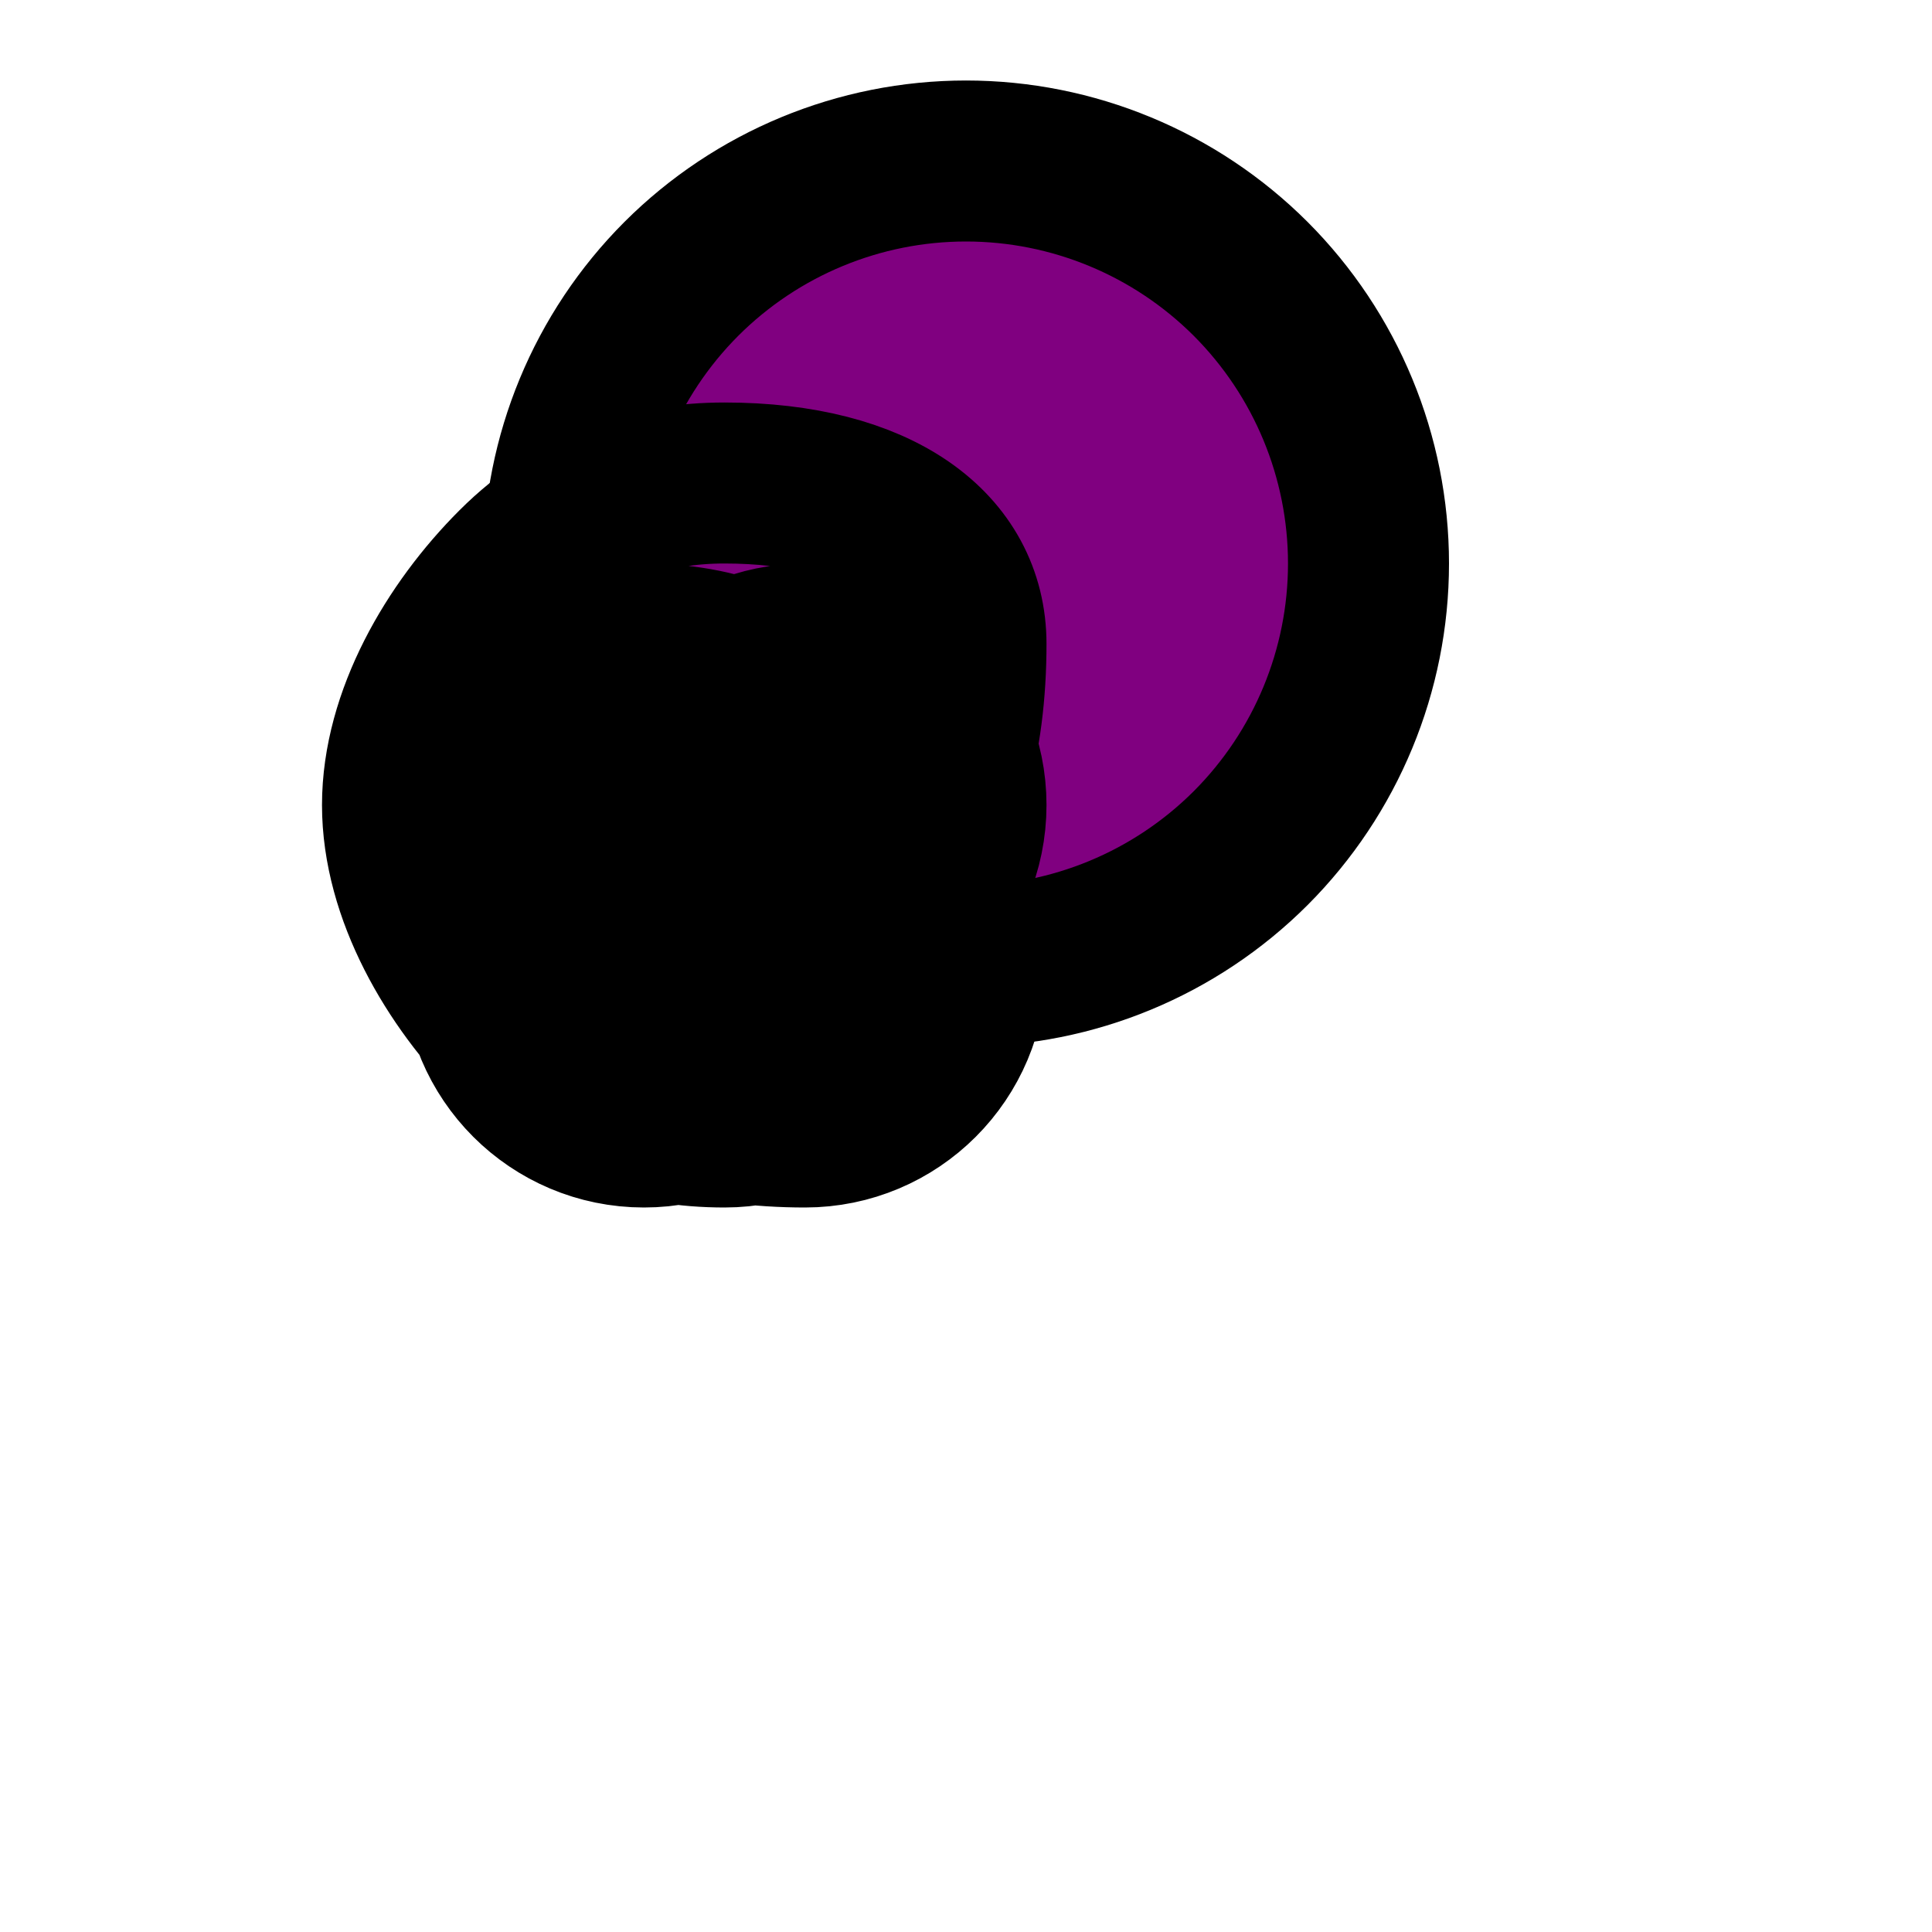
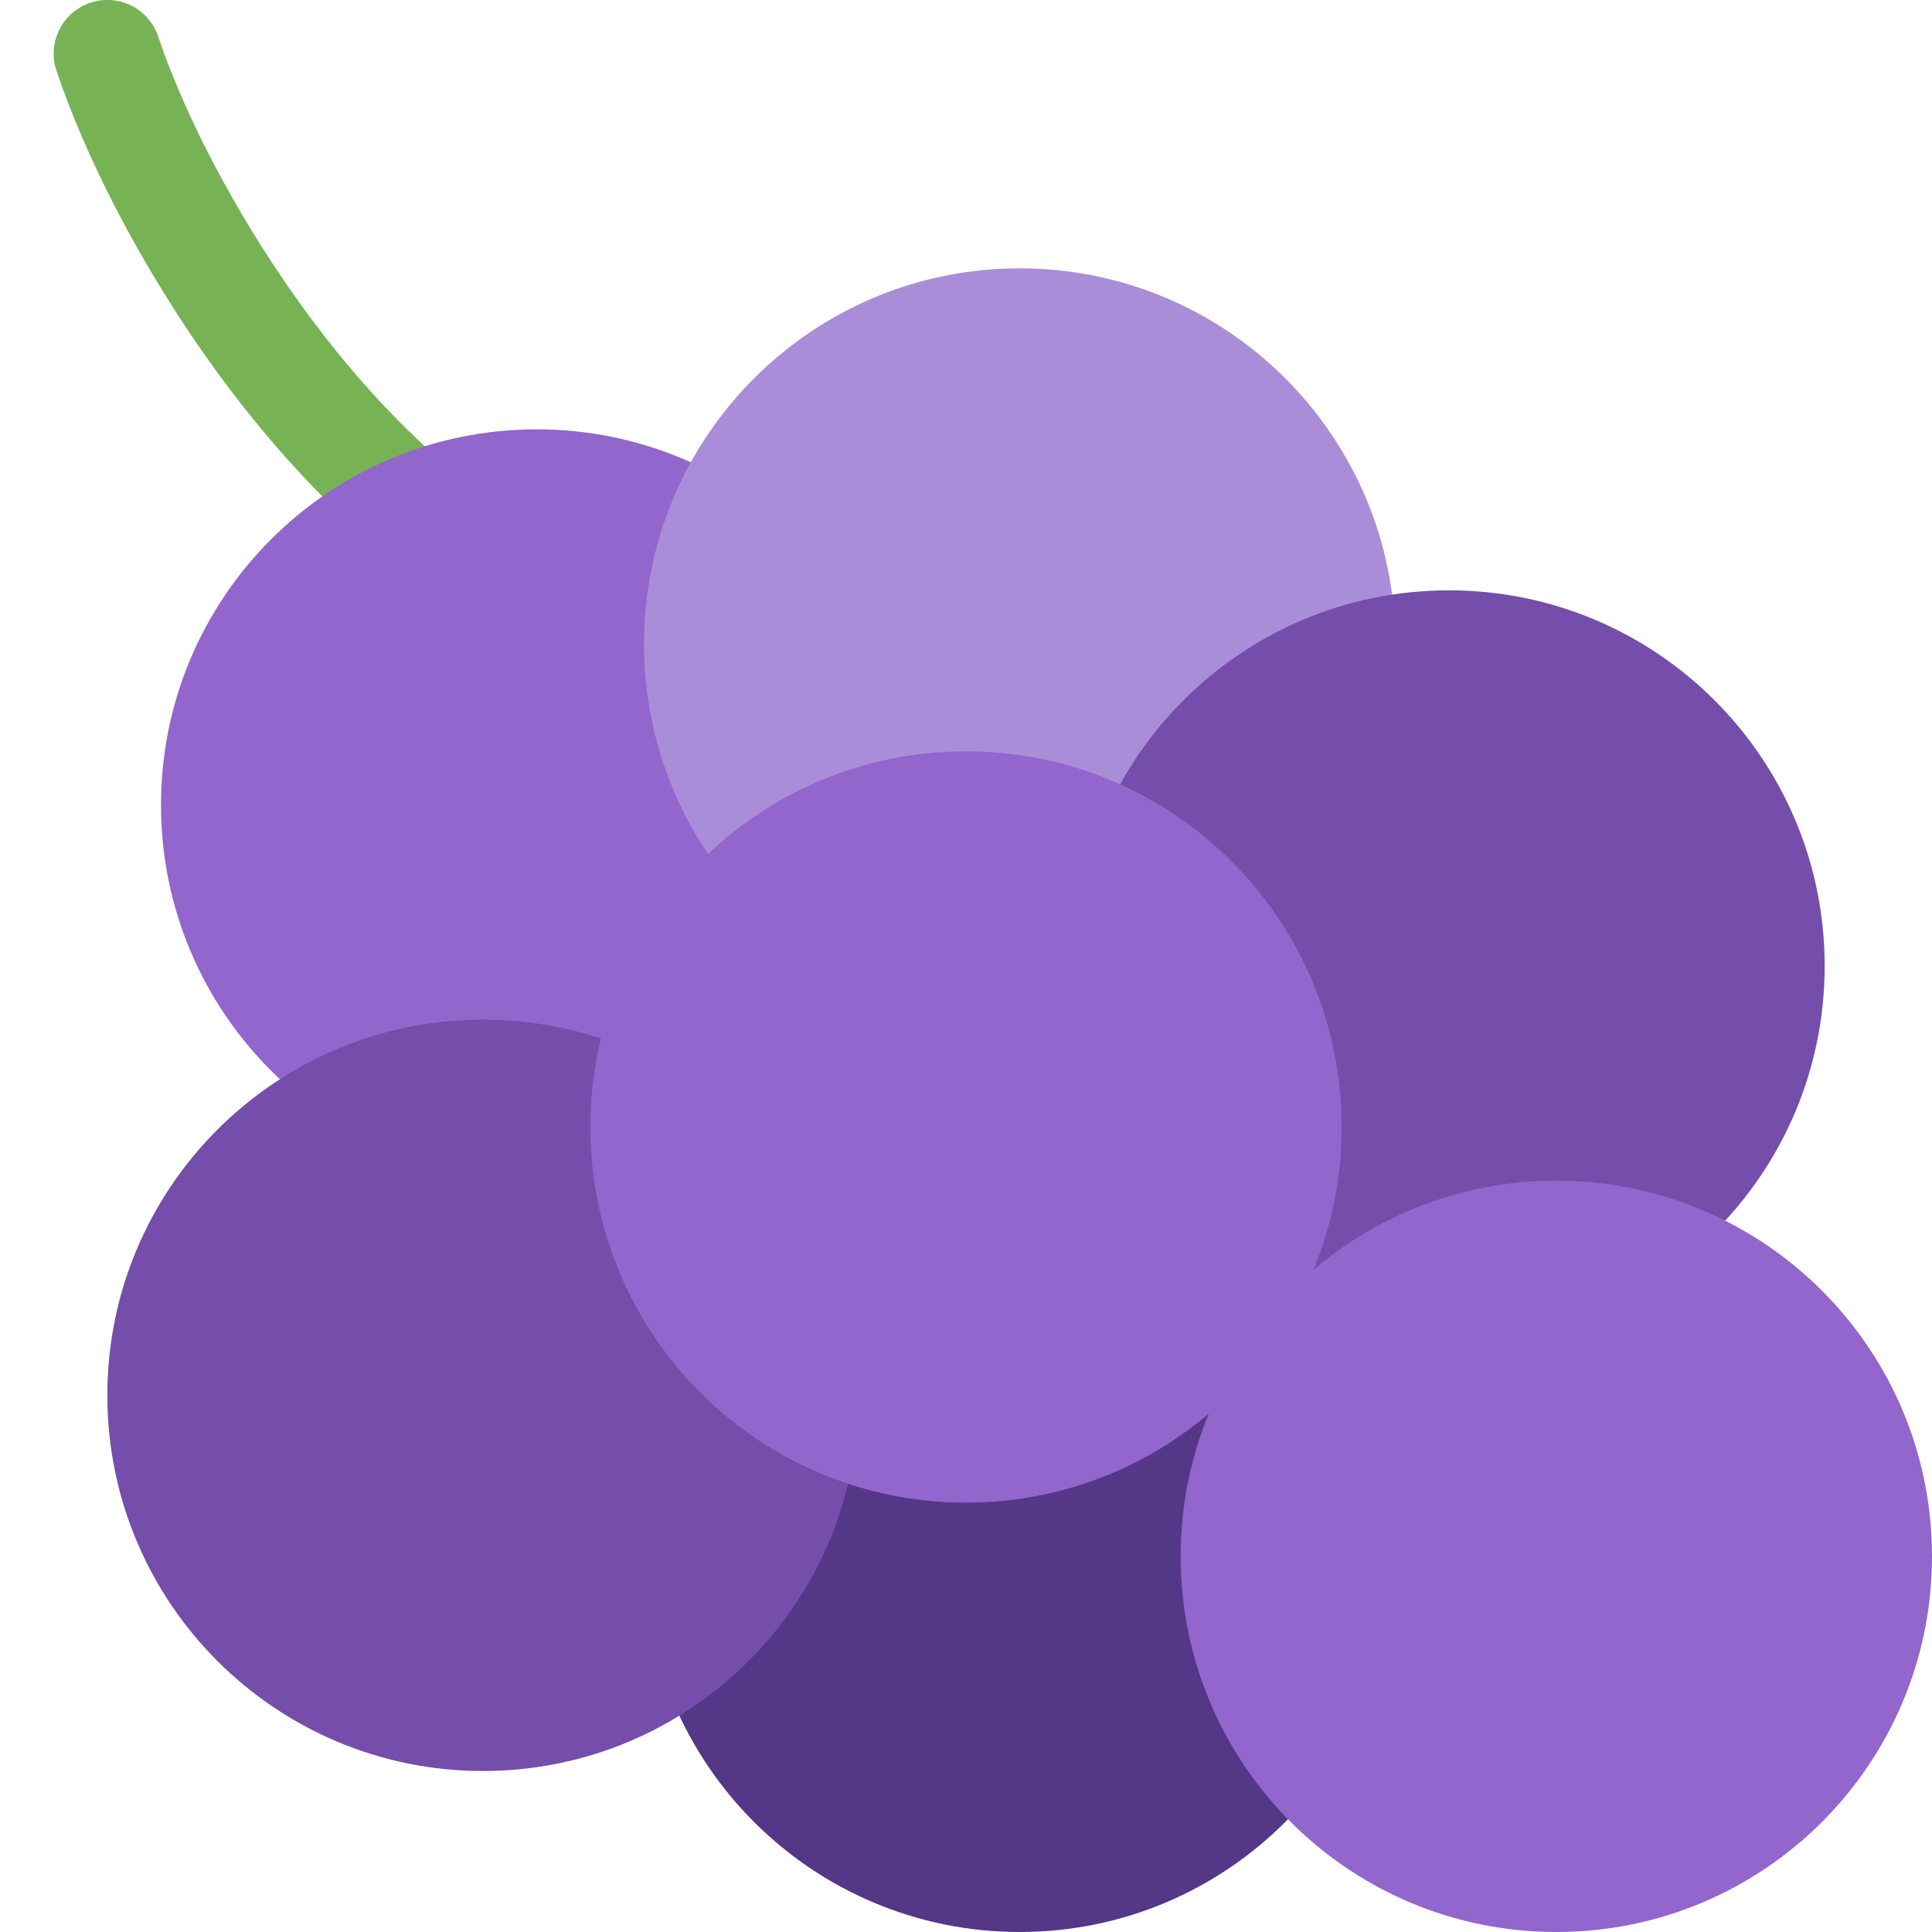
- <svg xmlns="http://www.w3.org/2000/svg" width="100" height="100" viewBox="0 0 24 24" fill="none" stroke="black" stroke-width="2">
-   <path d="M12 2C10.674 2 9.402 2.527 8.464 3.464C7.527 4.402 7 5.674 7 7C7 8.326 7.527 9.598 8.464 10.536C9.402 11.473 10.674 12 12 12C13.326 12 14.598 11.473 15.536 10.536C16.473 9.598 17 8.326 17 7C17 5.674 16.473 4.402 15.536 3.464C14.598 2.527 13.326 2 12 2Z" fill="#800080" />
-   <path d="M9.953 10.953C9.184 11.723 8.083 12 7 12C5.895 12 5 11.105 5 10C5 8.895 5.895 8 7 8C8.083 8 9.184 8.277 9.953 9.047C10.723 9.816 11 10.917 11 12C11 13.105 10.105 14 9 14C8.083 14 7.184 13.723 6.414 12.953C5.645 12.184 5 11.083 5 10C5 8.917 5.645 7.816 6.414 7.047C7.184 6.277 8.083 6 9 6C10.917 6 12 6.823 12 8C12 9.184 11.723 10.285 11.047 11.047C10.285 11.723 9.184 12 8 12C8 13.105 8.895 14 10 14C11.105 14 12 13.105 12 12C12 10.895 11.105 10 10 10C9.184 10 8.278 10.277 7.707 10.707C7.136 11.136 6.707 12.0 6 12C6 13.105 6.895 14 8 14C9.105 14 10 13.105 10 12C10 10.895 9.105 10 8 10C8 8.895 8.895 8 10 8C11.105 8 12 8.895 12 10C12 11.105 11.105 12 10 12C9.105 12 8.277 11.723 7.707 11.047C7.136 10.372 6.707 10 6 10C6 9.105 6.895 8 8 8C8.895 8 9.723 8.277 10.414 9.047C11.106 9.816 12 10.917 12 12C12 13.105 11.105 14 10 14C8.895 14 7.723 13.723 7.047 13.047C6.372 12.372 6 11.5 6 10C6 8.895 7.0 8 8 8C9.0 8 10 8.895 10 10C10 11.105 9.0 12 8 12C7.0 12 6.278 11.723 5.707 11.047C5.136 10.372 5.0 10.0 5.0 10.0" fill="#800080" />
+ <svg xmlns="http://www.w3.org/2000/svg" width="800px" height="800px" viewBox="0 0 36 36" aria-hidden="true" role="img" class="iconify iconify--twemoji" preserveAspectRatio="xMidYMid meet">
+   <path fill="#77B255" d="M9.999 12a.99.99 0 0 1-.446-.106c-4.38-2.19-7.484-7.526-8.501-10.578A.999.999 0 1 1 2.949.683c.877 2.632 3.688 7.517 7.499 9.422A1 1 0 0 1 9.999 12z" />
+   <circle fill="#553788" cx="19" cy="29" r="7" />
+   <circle fill="#9266CC" cx="10" cy="15" r="7" />
+   <circle fill="#AA8DD8" cx="19" cy="12" r="7" />
+   <circle fill="#744EAA" cx="27" cy="18" r="7" />
+   <circle fill="#744EAA" cx="9" cy="26" r="7" />
+   <circle fill="#9266CC" cx="18" cy="21" r="7" />
+   <circle fill="#9266CC" cx="29" cy="29" r="7" />
</svg>
